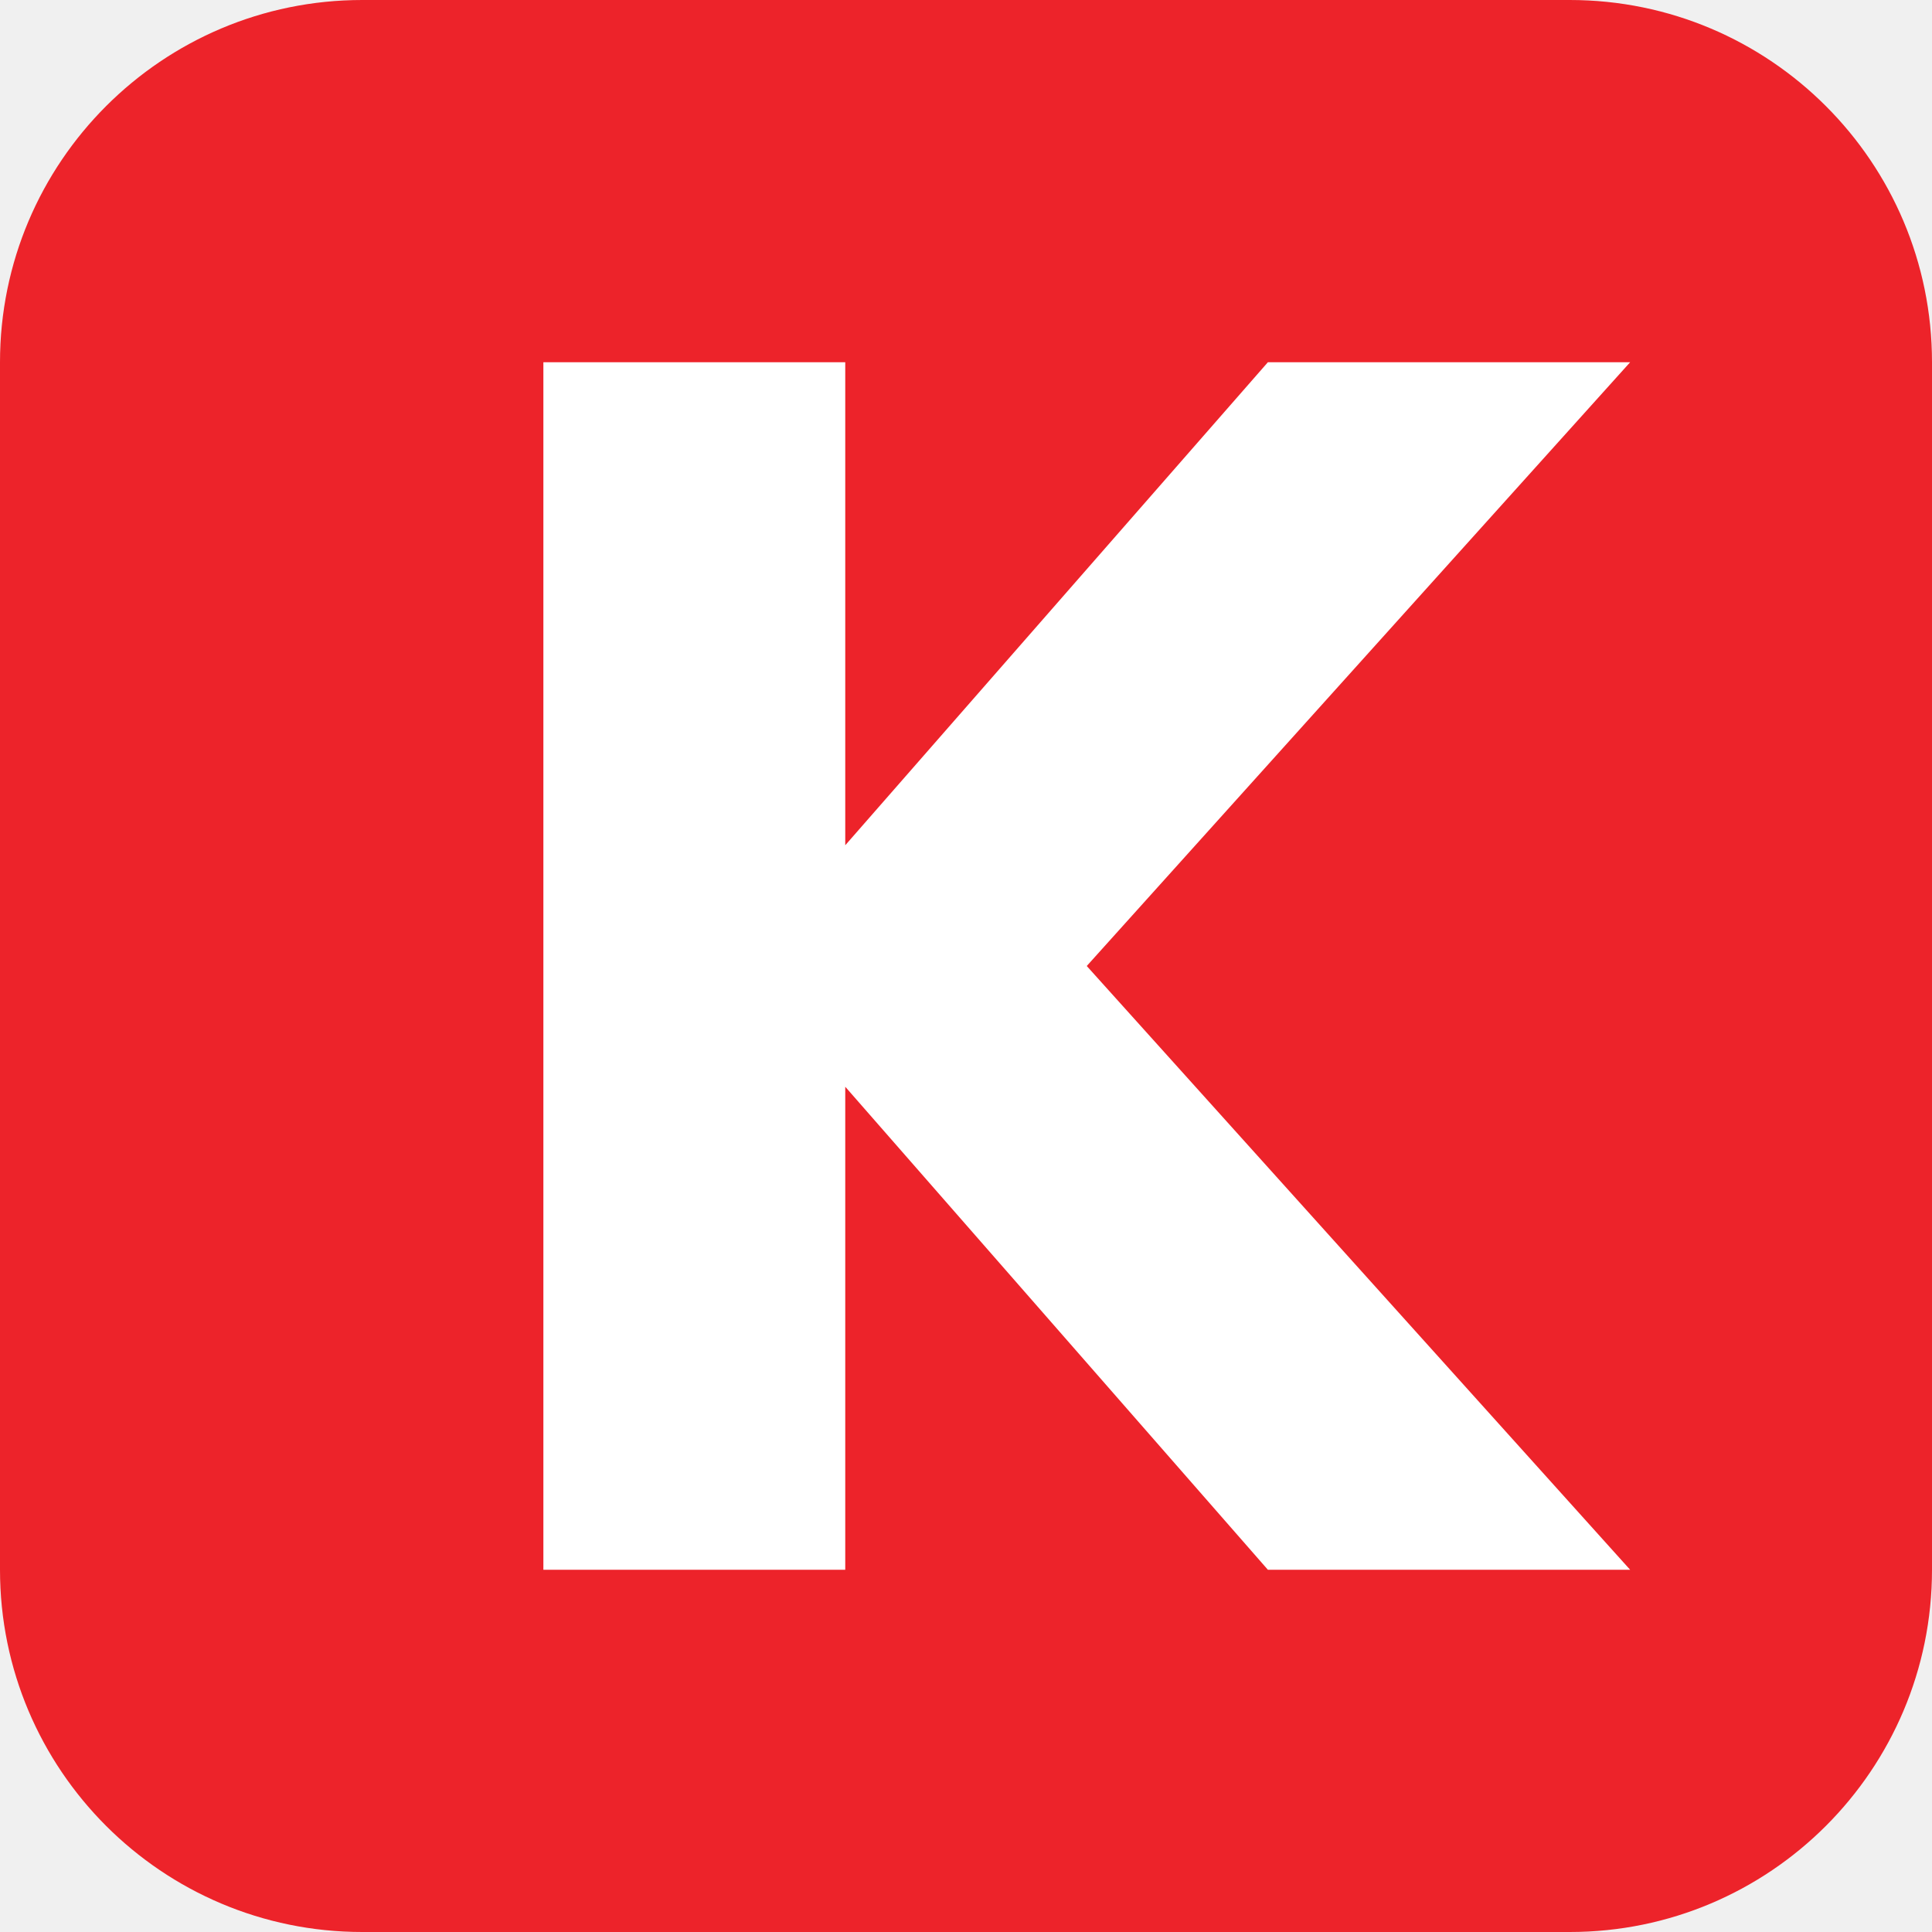
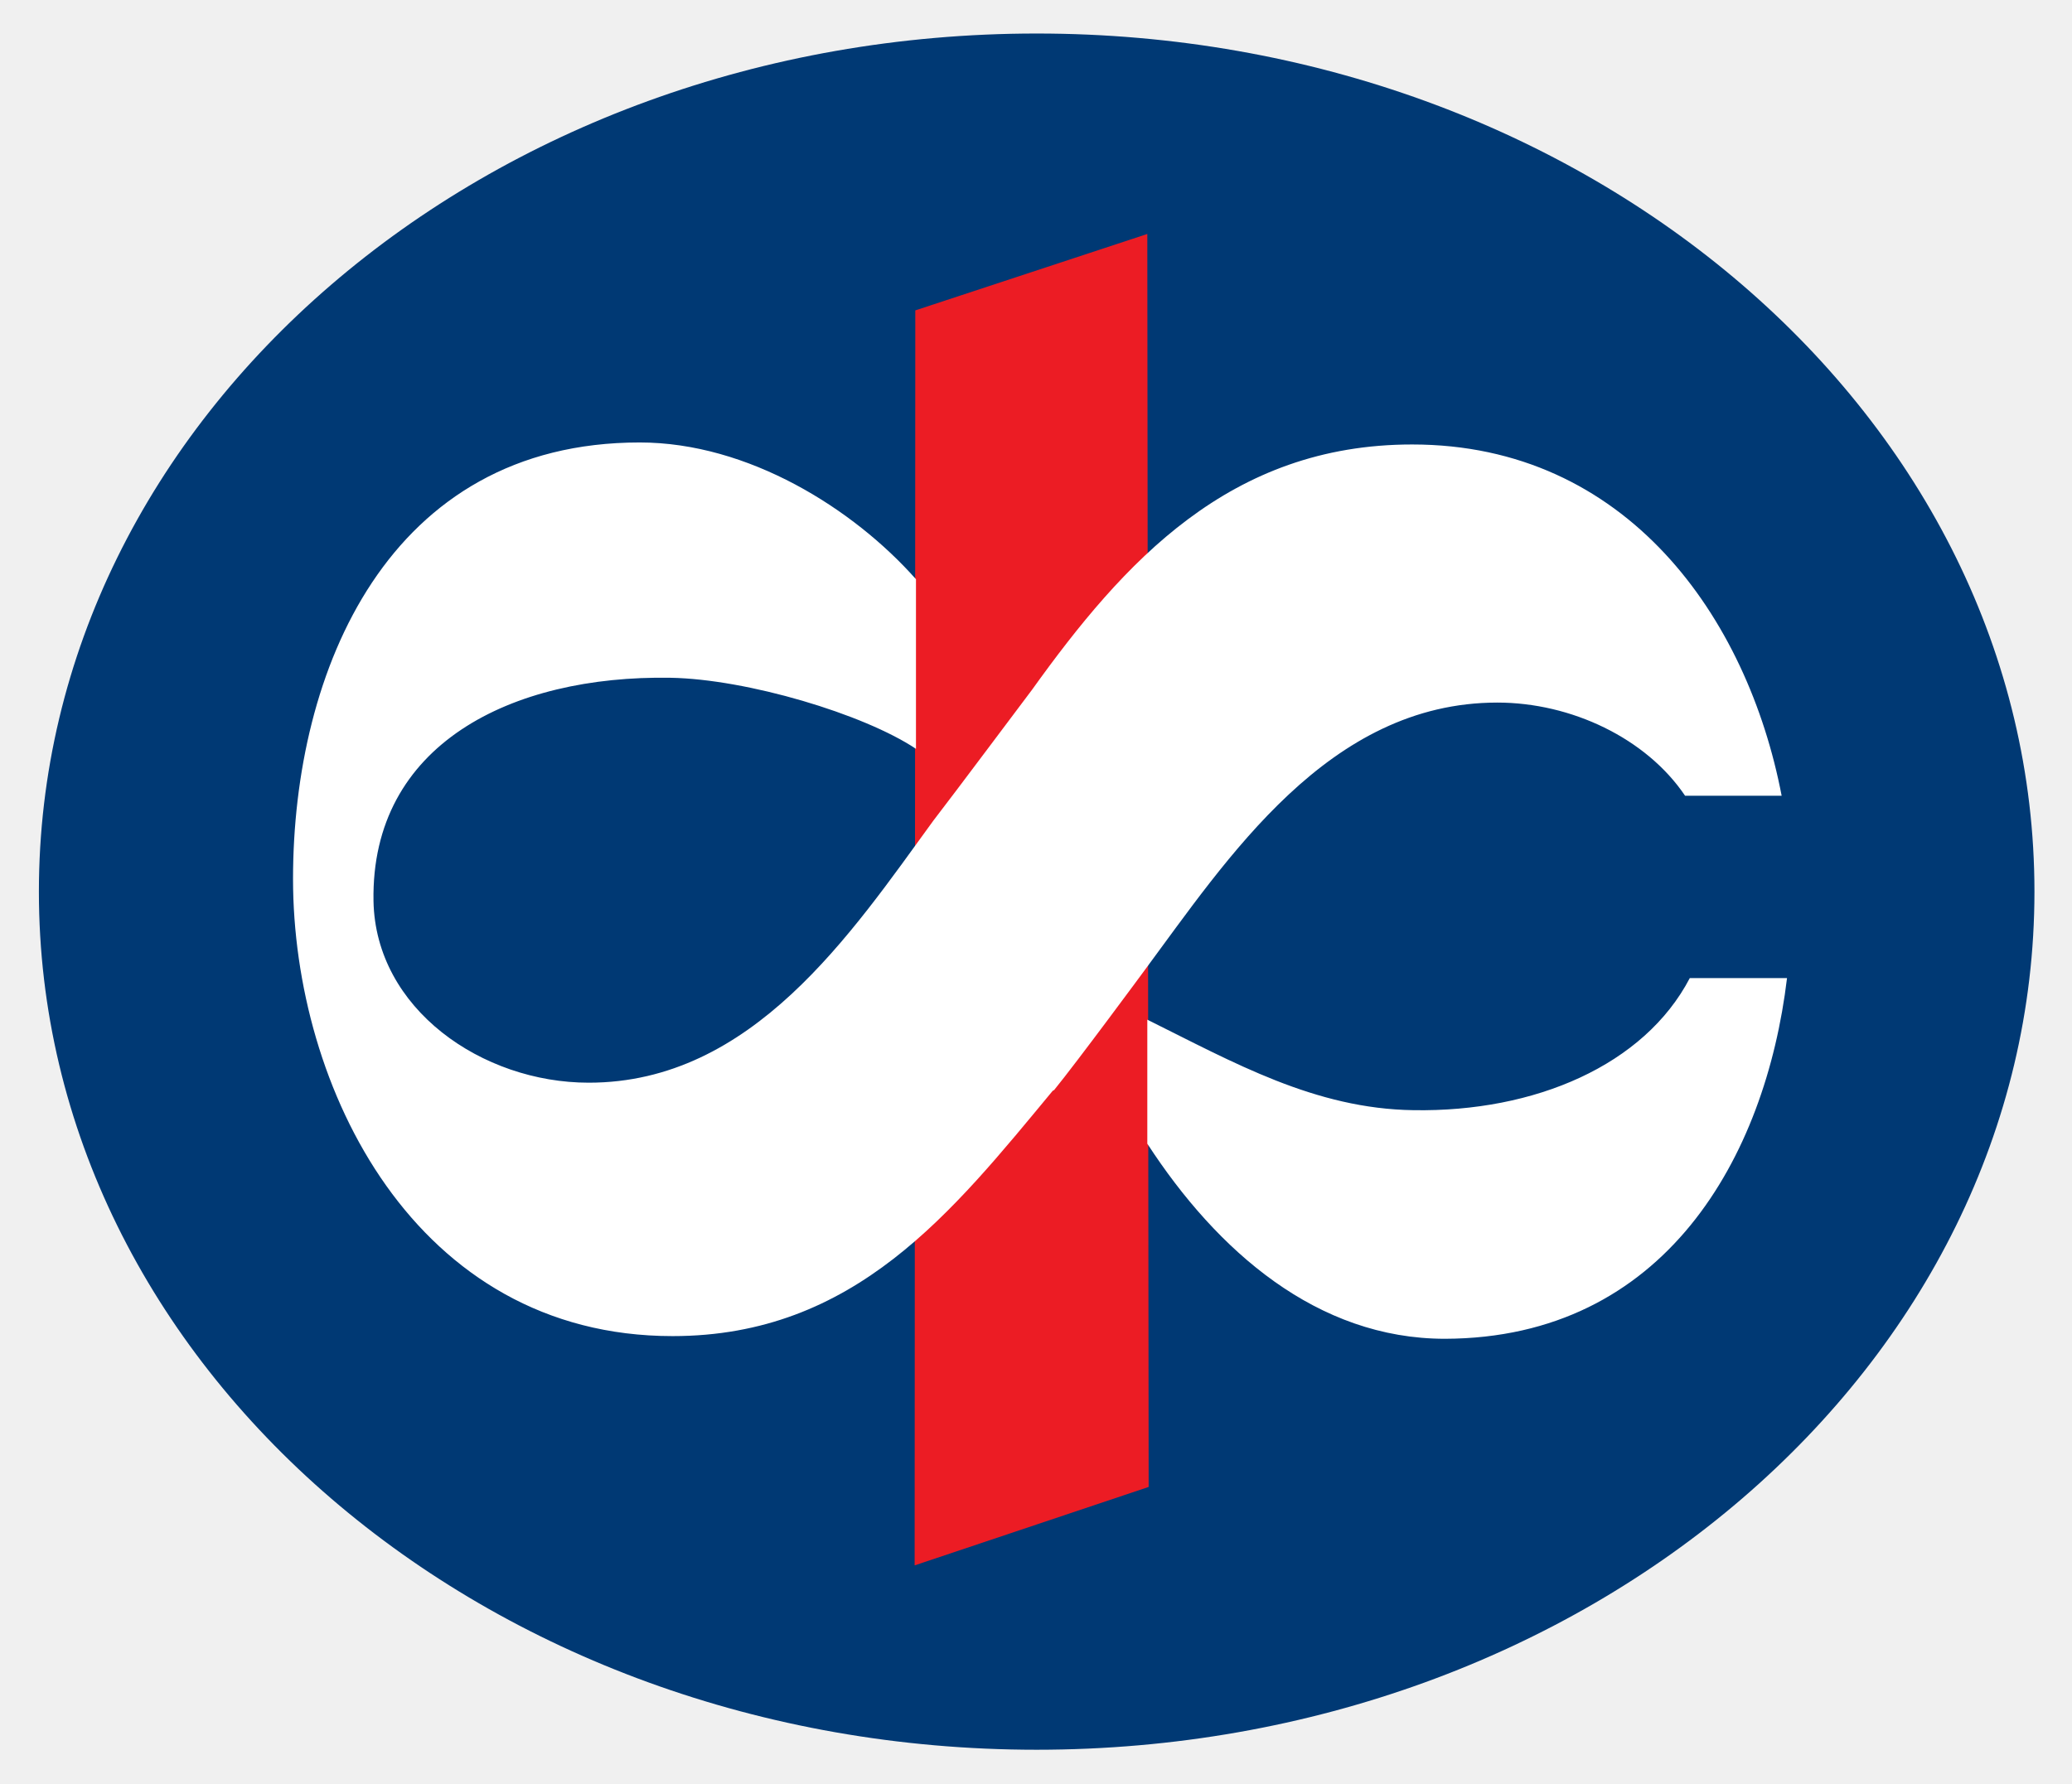
- <svg xmlns="http://www.w3.org/2000/svg" viewBox="0 0 64 64" fill="none">
-   <rect width="64" height="64" rx="12" fill="#ED232A" />
-   <path d="M18 12 H28 V28 L42 12 H54 L36 32 L54 52 H42 L28 36 V52 H18 Z" fill="#FFFFFF" />
+ <svg xmlns="http://www.w3.org/2000/svg" viewBox="1.7 1.2 30.9 26.6">
+   <path fill="#003974" d="M2.28,14.5C2.28,7.43,8.94,1.7,17.16,1.7s14.88,5.73,14.88,12.8-6.66,12.8-14.88,12.8S2.28,21.57,2.28,14.5Z" />
+   <polygon fill="#EC1C24" points="15.35 5.83 18.81 4.69 18.83 23.38 15.34 24.55 15.35 5.83" />
+   <path fill="#FFFFFF" d="M17.4,17.47c-1.5,1.81-2.95,3.66-5.67,3.66-3.84,0-5.66-3.71-5.66-6.82s1.42-6.51,5.17-6.51c1.62,0,3.19.99,4.12,2.04v2.53c-.78-.52-2.52-1.04-3.66-1.06-2.37-.04-4.47.99-4.43,3.33.03,1.61,1.62,2.71,3.21,2.71,2.44,0,3.91-2.22,5.14-3.91.34-.44,1.31-1.74,1.47-1.95,1.37-1.91,2.95-3.66,5.67-3.66,3.2,0,5,2.58,5.51,5.24h-1.44c-.58-.86-1.7-1.39-2.8-1.39-2.52,0-4.02,2.32-5.28,4.02,0,0-.98,1.33-1.33,1.76ZM28.35,15.79c-.32,2.67-1.82,5.37-5.1,5.38-1.91,0-3.4-1.31-4.44-2.91v-1.85c1.29.64,2.5,1.33,3.97,1.35,1.81.03,3.44-.67,4.12-1.97h1.45Z" />
</svg>
